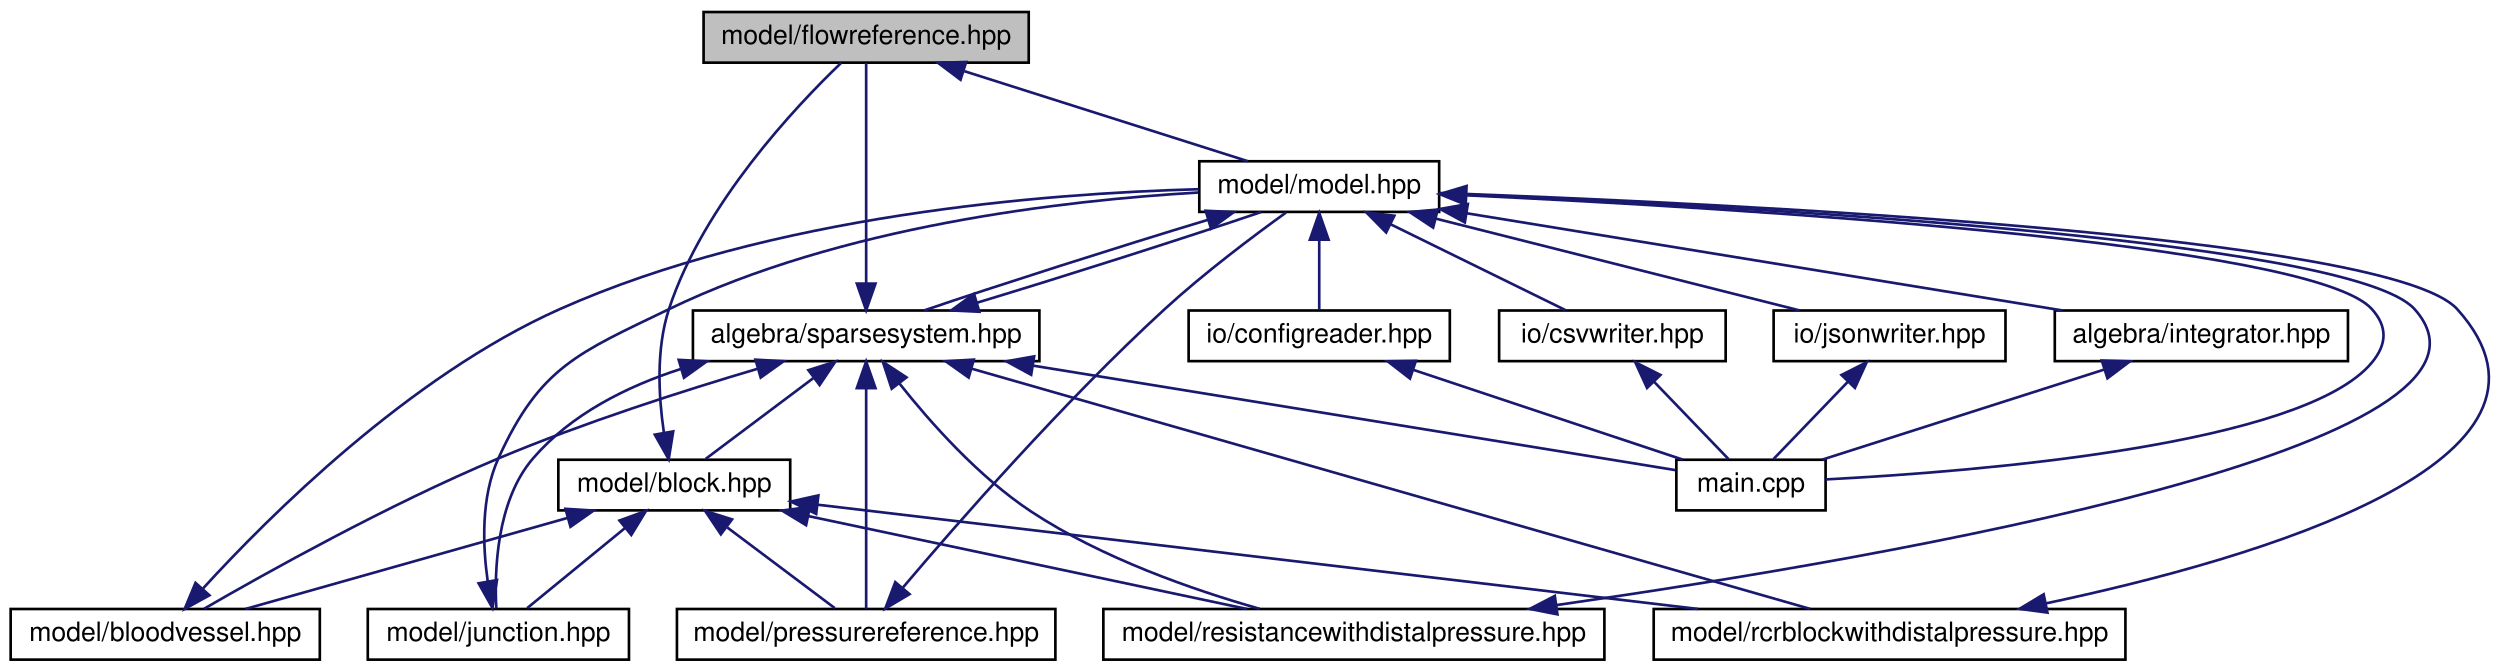
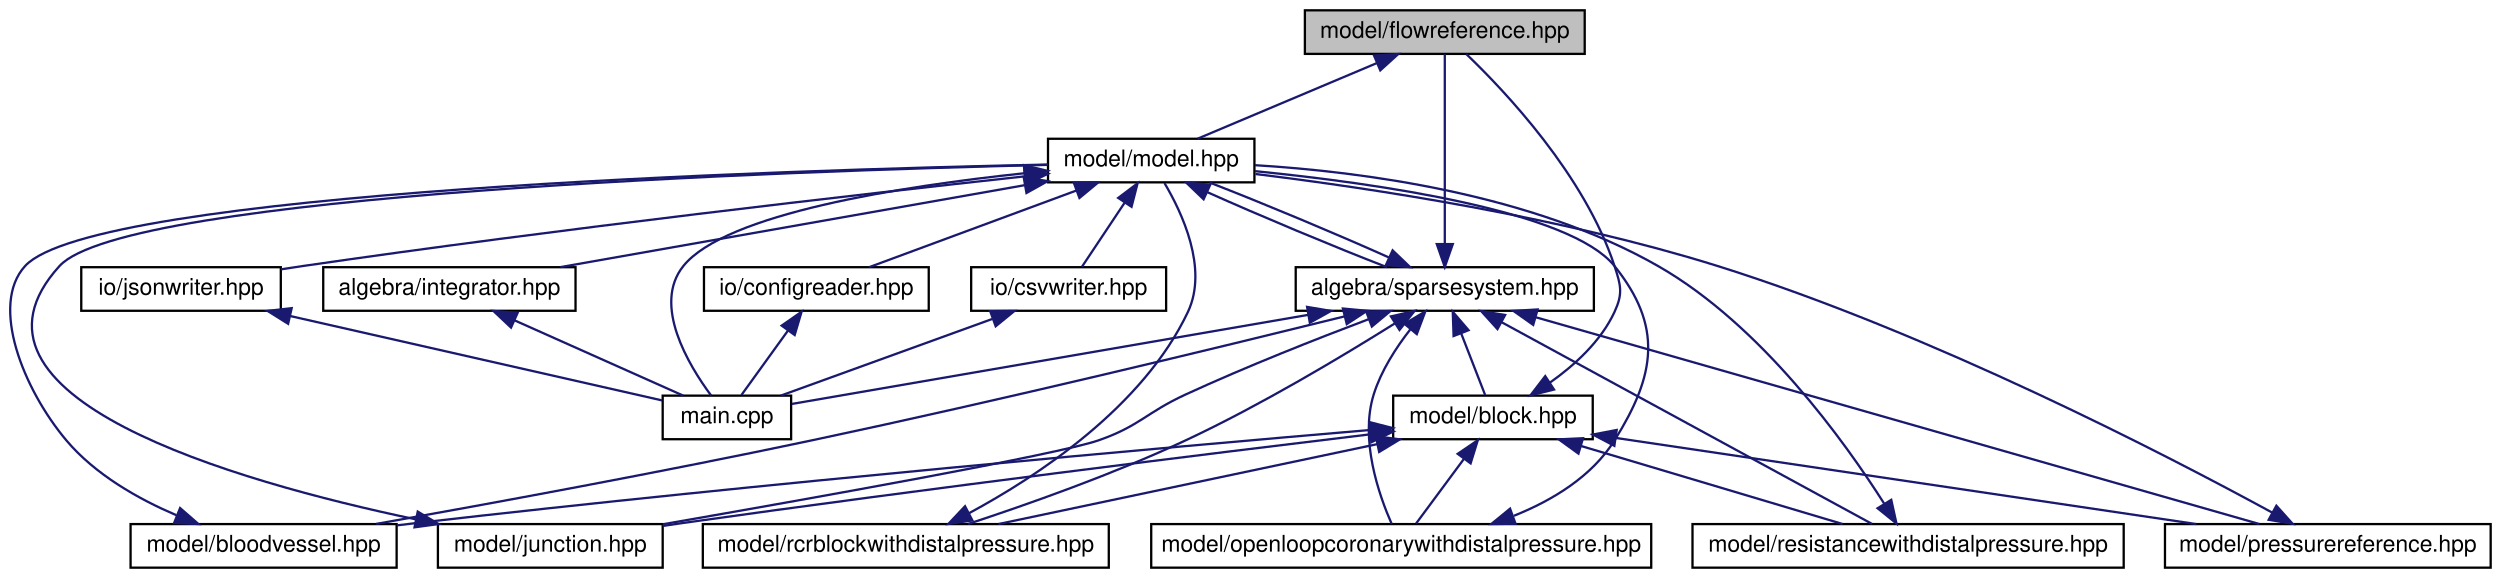
- <svg xmlns="http://www.w3.org/2000/svg" xmlns:xlink="http://www.w3.org/1999/xlink" width="938pt" height="252pt" viewBox="0.00 0.00 938.05 252.00">
+ <svg xmlns="http://www.w3.org/2000/svg" xmlns:xlink="http://www.w3.org/1999/xlink" width="1090pt" height="252pt" viewBox="0.00 0.00 1089.86 252.00">
  <g id="graph0" class="graph" transform="scale(1 1) rotate(0) translate(4 248)">
    <g id="node1" class="node">
      <g id="a_node1">
        <a xlink:title="MODEL::FlowReference source file.">
-           <polygon fill="#bfbfbf" stroke="black" points="260,-224.5 260,-243.5 382,-243.5 382,-224.5 260,-224.5" />
-           <text text-anchor="middle" x="321" y="-231.5" font-family="Helvetica,sans-Serif" font-size="10.00">model/flowreference.hpp</text>
+           <polygon fill="#bfbfbf" stroke="black" points="564.86,-224.5 564.86,-243.5 686.86,-243.5 686.86,-224.5 564.86,-224.5" />
+           <text text-anchor="middle" x="625.86" y="-231.5" font-family="Helvetica,sans-Serif" font-size="10.00">model/flowreference.hpp</text>
        </a>
      </g>
    </g>
    <g id="node2" class="node">
      <g id="a_node2">
        <a xlink:href="model_8hpp.html" target="_top" xlink:title="MODEL::Model source file.">
-           <polygon fill="none" stroke="black" points="446,-168.5 446,-187.5 536,-187.5 536,-168.5 446,-168.5" />
-           <text text-anchor="middle" x="491" y="-175.5" font-family="Helvetica,sans-Serif" font-size="10.00">model/model.hpp</text>
+           <polygon fill="none" stroke="black" points="452.86,-168.5 452.86,-187.5 542.86,-187.5 542.86,-168.5 452.86,-168.5" />
+           <text text-anchor="middle" x="497.86" y="-175.5" font-family="Helvetica,sans-Serif" font-size="10.00">model/model.hpp</text>
        </a>
      </g>
    </g>
    <g id="edge1" class="edge">
-       <path fill="none" stroke="midnightblue" d="M357.82,-221.3C389.85,-211.13 435.52,-196.62 464.19,-187.52" />
-       <polygon fill="midnightblue" stroke="midnightblue" points="356.41,-218.08 347.94,-224.44 358.53,-224.75 356.41,-218.08" />
+       <path fill="none" stroke="midnightblue" d="M596.24,-220.5C572.25,-210.38 539.08,-196.39 518.05,-187.52" />
+       <polygon fill="midnightblue" stroke="midnightblue" points="595.01,-223.78 605.58,-224.44 597.73,-217.33 595.01,-223.78" />
    </g>
    <g id="node3" class="node">
      <g id="a_node3">
        <a xlink:href="integrator_8hpp.html" target="_top" xlink:title="ALGEBRA::Integrator source file.">
-           <polygon fill="none" stroke="black" points="767,-112.5 767,-131.5 877,-131.5 877,-112.5 767,-112.5" />
-           <text text-anchor="middle" x="822" y="-119.5" font-family="Helvetica,sans-Serif" font-size="10.00">algebra/integrator.hpp</text>
+           <polygon fill="none" stroke="black" points="136.86,-112.5 136.86,-131.5 246.86,-131.5 246.86,-112.5 136.86,-112.5" />
+           <text text-anchor="middle" x="191.86" y="-119.5" font-family="Helvetica,sans-Serif" font-size="10.00">algebra/integrator.hpp</text>
        </a>
      </g>
    </g>
    <g id="edge2" class="edge">
-       <path fill="none" stroke="midnightblue" d="M546.36,-167.97C608.62,-157.81 708.96,-141.44 769.87,-131.51" />
-       <polygon fill="midnightblue" stroke="midnightblue" points="545.64,-164.54 536.33,-169.6 546.76,-171.45 545.64,-164.54" />
+       <path fill="none" stroke="midnightblue" d="M442.68,-167.26C384.96,-157.08 295.27,-141.25 240.23,-131.54" />
+       <polygon fill="midnightblue" stroke="midnightblue" points="442.26,-170.74 452.71,-169.03 443.47,-163.85 442.26,-170.74" />
    </g>
    <g id="node4" class="node">
      <g id="a_node4">
        <a xlink:href="main_8cpp.html" target="_top" xlink:title="Main routine of svZeroDSolver.">
-           <polygon fill="none" stroke="black" points="625,-56.5 625,-75.5 681,-75.5 681,-56.5 625,-56.5" />
-           <text text-anchor="middle" x="653" y="-63.5" font-family="Helvetica,sans-Serif" font-size="10.00">main.cpp</text>
-         </a>
-       </g>
-     </g>
-     <g id="edge31" class="edge">
-       <path fill="none" stroke="midnightblue" d="M546.39,-174.71C649.78,-169.85 863.78,-156.89 886,-132 891.92,-125.37 891.66,-118.86 886,-112 860.3,-80.86 737.37,-71.03 681.16,-68.13" />
-       <polygon fill="midnightblue" stroke="midnightblue" points="545.96,-171.22 536.14,-175.18 546.29,-178.21 545.96,-171.22" />
+           <polygon fill="none" stroke="black" points="284.86,-56.5 284.86,-75.5 340.86,-75.5 340.86,-56.5 284.86,-56.5" />
+           <text text-anchor="middle" x="312.86" y="-63.5" font-family="Helvetica,sans-Serif" font-size="10.00">main.cpp</text>
+         </a>
+       </g>
+     </g>
+     <g id="edge34" class="edge">
+       <path fill="none" stroke="midnightblue" d="M442.58,-172.47C388.68,-166.78 312.22,-154.84 293.86,-132 280.31,-115.14 296.06,-88.93 305.99,-75.53" />
+       <polygon fill="midnightblue" stroke="midnightblue" points="442.39,-175.97 452.7,-173.5 443.1,-169.01 442.39,-175.97" />
    </g>
    <g id="node5" class="node">
      <g id="a_node5">
        <a xlink:href="sparsesystem_8hpp.html" target="_top" xlink:title="ALGEBRA::SparseSystem source file.">
-           <polygon fill="none" stroke="black" points="256,-112.5 256,-131.5 386,-131.5 386,-112.5 256,-112.5" />
-           <text text-anchor="middle" x="321" y="-119.5" font-family="Helvetica,sans-Serif" font-size="10.00">algebra/sparsesystem.hpp</text>
+           <polygon fill="none" stroke="black" points="560.86,-112.5 560.86,-131.5 690.86,-131.5 690.86,-112.5 560.86,-112.5" />
+           <text text-anchor="middle" x="625.86" y="-119.5" font-family="Helvetica,sans-Serif" font-size="10.00">algebra/sparsesystem.hpp</text>
        </a>
      </g>
    </g>
    <g id="edge4" class="edge">
-       <path fill="none" stroke="midnightblue" d="M449.38,-165.57C415.65,-155.38 369.63,-140.7 342.73,-131.52" />
-       <polygon fill="midnightblue" stroke="midnightblue" points="448.39,-168.93 458.97,-168.44 450.4,-162.22 448.39,-168.93" />
-     </g>
-     <g id="node12" class="node">
-       <g id="a_node12">
-         <a xlink:href="configreader_8hpp.html" target="_top" xlink:title="IO::ConfigReader source file.">
-           <polygon fill="none" stroke="black" points="442,-112.5 442,-131.5 540,-131.5 540,-112.5 442,-112.5" />
-           <text text-anchor="middle" x="491" y="-119.5" font-family="Helvetica,sans-Serif" font-size="10.00">io/configreader.hpp</text>
-         </a>
-       </g>
-     </g>
-     <g id="edge25" class="edge">
-       <path fill="none" stroke="midnightblue" d="M491,-157.8C491,-148.91 491,-138.78 491,-131.75" />
-       <polygon fill="midnightblue" stroke="midnightblue" points="487.5,-158.08 491,-168.08 494.5,-158.08 487.5,-158.08" />
+       <path fill="none" stroke="midnightblue" d="M522.29,-164.23C544.8,-154.13 577.82,-140.31 600.6,-131.52" />
+       <polygon fill="midnightblue" stroke="midnightblue" points="520.7,-161.11 513.06,-168.44 523.61,-167.48 520.7,-161.11" />
    </g>
    <g id="node13" class="node">
      <g id="a_node13">
-         <a xlink:href="csvwriter_8hpp.html" target="_top" xlink:title="IO::write_csv source file.">
-           <polygon fill="none" stroke="black" points="558.5,-112.5 558.5,-131.5 643.5,-131.5 643.5,-112.5 558.5,-112.5" />
-           <text text-anchor="middle" x="601" y="-119.5" font-family="Helvetica,sans-Serif" font-size="10.00">io/csvwriter.hpp</text>
-         </a>
-       </g>
-     </g>
-     <g id="edge27" class="edge">
-       <path fill="none" stroke="midnightblue" d="M517.76,-163.86C538.16,-153.85 565.67,-140.35 583.37,-131.65" />
-       <polygon fill="midnightblue" stroke="midnightblue" points="516.11,-160.78 508.67,-168.32 519.19,-167.06 516.11,-160.78" />
+         <a xlink:href="configreader_8hpp.html" target="_top" xlink:title="IO::ConfigReader source file.">
+           <polygon fill="none" stroke="black" points="302.86,-112.5 302.86,-131.5 400.86,-131.5 400.86,-112.5 302.86,-112.5" />
+           <text text-anchor="middle" x="351.86" y="-119.5" font-family="Helvetica,sans-Serif" font-size="10.00">io/configreader.hpp</text>
+         </a>
+       </g>
+     </g>
+     <g id="edge28" class="edge">
+       <path fill="none" stroke="midnightblue" d="M465.17,-164.91C437.72,-154.75 399.2,-140.51 374.89,-131.52" />
+       <polygon fill="midnightblue" stroke="midnightblue" points="464.14,-168.26 474.73,-168.44 466.57,-161.69 464.14,-168.26" />
    </g>
    <g id="node14" class="node">
      <g id="a_node14">
+         <a xlink:href="csvwriter_8hpp.html" target="_top" xlink:title="IO::write_csv source file.">
+           <polygon fill="none" stroke="black" points="419.36,-112.5 419.36,-131.5 504.36,-131.5 504.36,-112.5 419.36,-112.5" />
+           <text text-anchor="middle" x="461.86" y="-119.5" font-family="Helvetica,sans-Serif" font-size="10.00">io/csvwriter.hpp</text>
+         </a>
+       </g>
+     </g>
+     <g id="edge30" class="edge">
+       <path fill="none" stroke="midnightblue" d="M486.24,-159.57C480.05,-150.27 472.7,-139.25 467.7,-131.75" />
+       <polygon fill="midnightblue" stroke="midnightblue" points="483.46,-161.7 491.92,-168.08 489.28,-157.82 483.46,-161.7" />
+     </g>
+     <g id="node15" class="node">
+       <g id="a_node15">
        <a xlink:href="jsonwriter_8hpp.html" target="_top" xlink:title="IO::write_json source file.">
-           <polygon fill="none" stroke="black" points="661.5,-112.5 661.5,-131.5 748.5,-131.5 748.5,-112.5 661.5,-112.5" />
-           <text text-anchor="middle" x="705" y="-119.5" font-family="Helvetica,sans-Serif" font-size="10.00">io/jsonwriter.hpp</text>
-         </a>
-       </g>
-     </g>
-     <g id="edge29" class="edge">
-       <path fill="none" stroke="midnightblue" d="M534.76,-165.96C575.17,-155.76 634.37,-140.82 671.25,-131.52" />
-       <polygon fill="midnightblue" stroke="midnightblue" points="533.75,-162.6 524.91,-168.44 535.46,-169.39 533.75,-162.6" />
+           <polygon fill="none" stroke="black" points="31.36,-112.5 31.36,-131.5 118.36,-131.5 118.36,-112.5 31.36,-112.5" />
+           <text text-anchor="middle" x="74.86" y="-119.5" font-family="Helvetica,sans-Serif" font-size="10.00">io/jsonwriter.hpp</text>
+         </a>
+       </g>
+     </g>
+     <g id="edge32" class="edge">
+       <path fill="none" stroke="midnightblue" d="M442.52,-171.09C370.09,-163.17 239.25,-148.22 127.86,-132 124.82,-131.56 121.67,-131.08 118.51,-130.58" />
+       <polygon fill="midnightblue" stroke="midnightblue" points="442.46,-174.61 452.78,-172.21 443.22,-167.65 442.46,-174.61" />
    </g>
    <g id="edge3" class="edge">
-       <path fill="none" stroke="midnightblue" d="M785.4,-109.3C753.55,-99.13 708.16,-84.62 679.65,-75.52" />
-       <polygon fill="midnightblue" stroke="midnightblue" points="784.63,-112.73 795.22,-112.44 786.76,-106.07 784.63,-112.73" />
-     </g>
-     <g id="edge19" class="edge">
-       <path fill="none" stroke="midnightblue" d="M321,-141.6C321,-165.67 321,-206.62 321,-224.37" />
-       <polygon fill="midnightblue" stroke="midnightblue" points="324.5,-141.59 321,-131.59 317.5,-141.59 324.5,-141.59" />
+       <path fill="none" stroke="midnightblue" d="M220.17,-108.37C242.83,-98.26 273.99,-84.35 293.78,-75.52" />
+       <polygon fill="midnightblue" stroke="midnightblue" points="218.74,-105.17 211.04,-112.44 221.6,-111.56 218.74,-105.17" />
    </g>
    <g id="edge21" class="edge">
-       <path fill="none" stroke="midnightblue" d="M362.48,-134.39C396.17,-144.56 442.2,-159.24 469.15,-168.44" />
-       <polygon fill="midnightblue" stroke="midnightblue" points="363.47,-131.03 352.89,-131.52 361.47,-137.74 363.47,-131.03" />
+       <path fill="none" stroke="midnightblue" d="M625.86,-141.6C625.86,-165.67 625.86,-206.62 625.86,-224.37" />
+       <polygon fill="midnightblue" stroke="midnightblue" points="629.36,-141.59 625.86,-131.59 622.36,-141.59 629.36,-141.59" />
+     </g>
+     <g id="edge23" class="edge">
+       <path fill="none" stroke="midnightblue" d="M601.54,-135.72C579.06,-145.81 546.04,-159.64 523.23,-168.44" />
+       <polygon fill="midnightblue" stroke="midnightblue" points="603.11,-138.85 610.76,-131.52 600.21,-132.48 603.11,-138.85" />
    </g>
    <g id="edge5" class="edge">
-       <path fill="none" stroke="midnightblue" d="M383.5,-110.83C455.76,-99.08 571.56,-80.25 624.69,-71.6" />
-       <polygon fill="midnightblue" stroke="midnightblue" points="382.91,-107.38 373.61,-112.44 384.04,-114.29 382.91,-107.38" />
+       <path fill="none" stroke="midnightblue" d="M566.21,-110.71C498.77,-99.07 391.81,-80.62 341.19,-71.89" />
+       <polygon fill="midnightblue" stroke="midnightblue" points="565.82,-114.19 576.27,-112.44 567.01,-107.29 565.82,-114.19" />
    </g>
    <g id="node6" class="node">
      <g id="a_node6">
        <a xlink:href="block_8hpp.html" target="_top" xlink:title="MODEL::Block source file.">
-           <polygon fill="none" stroke="black" points="205.5,-56.5 205.5,-75.5 292.5,-75.5 292.5,-56.5 205.5,-56.5" />
-           <text text-anchor="middle" x="249" y="-63.5" font-family="Helvetica,sans-Serif" font-size="10.00">model/block.hpp</text>
+           <polygon fill="none" stroke="black" points="603.36,-56.5 603.36,-75.5 690.36,-75.5 690.36,-56.5 603.36,-56.5" />
+           <text text-anchor="middle" x="646.86" y="-63.5" font-family="Helvetica,sans-Serif" font-size="10.00">model/block.hpp</text>
        </a>
      </g>
    </g>
    <g id="edge6" class="edge">
-       <path fill="none" stroke="midnightblue" d="M301.13,-106.1C288.18,-96.38 271.7,-84.03 260.78,-75.83" />
-       <polygon fill="midnightblue" stroke="midnightblue" points="299.33,-109.12 309.43,-112.32 303.53,-103.52 299.33,-109.12" />
+       <path fill="none" stroke="midnightblue" d="M632.98,-102.69C636.52,-93.59 640.64,-83.01 643.46,-75.75" />
+       <polygon fill="midnightblue" stroke="midnightblue" points="629.69,-101.49 629.33,-112.08 636.22,-104.03 629.69,-101.49" />
    </g>
    <g id="node7" class="node">
      <g id="a_node7">
        <a xlink:href="bloodvessel_8hpp.html" target="_top" xlink:title="MODEL::BloodVessel source file.">
-           <polygon fill="none" stroke="black" points="0,-0.5 0,-19.5 116,-19.5 116,-0.5 0,-0.5" />
-           <text text-anchor="middle" x="58" y="-7.5" font-family="Helvetica,sans-Serif" font-size="10.00">model/bloodvessel.hpp</text>
-         </a>
-       </g>
-     </g>
-     <g id="edge18" class="edge">
-       <path fill="none" stroke="midnightblue" d="M280.27,-109.64C252.45,-101.41 214.97,-89.42 183,-76 141.73,-58.68 95.59,-32.91 72.63,-19.62" />
-       <polygon fill="midnightblue" stroke="midnightblue" points="279.47,-113.05 290.05,-112.49 281.43,-106.33 279.47,-113.05" />
+           <polygon fill="none" stroke="black" points="52.86,-0.5 52.86,-19.5 168.86,-19.5 168.86,-0.5 52.86,-0.5" />
+           <text text-anchor="middle" x="110.86" y="-7.5" font-family="Helvetica,sans-Serif" font-size="10.00">model/bloodvessel.hpp</text>
+         </a>
+       </g>
+     </g>
+     <g id="edge20" class="edge">
+       <path fill="none" stroke="midnightblue" d="M582.01,-110.02C527.68,-96.58 432.21,-73.44 349.86,-56 284.39,-42.13 208.38,-28.19 159.97,-19.58" />
+       <polygon fill="midnightblue" stroke="midnightblue" points="581.43,-113.49 591.98,-112.5 583.12,-106.69 581.43,-113.49" />
    </g>
    <g id="node8" class="node">
      <g id="a_node8">
        <a xlink:href="junction_8hpp.html" target="_top" xlink:title="MODEL::Junction source file.">
-           <polygon fill="none" stroke="black" points="134,-0.5 134,-19.5 232,-19.5 232,-0.5 134,-0.5" />
-           <text text-anchor="middle" x="183" y="-7.5" font-family="Helvetica,sans-Serif" font-size="10.00">model/junction.hpp</text>
-         </a>
-       </g>
-     </g>
-     <g id="edge20" class="edge">
-       <path fill="none" stroke="midnightblue" d="M251.53,-109.59C231,-102.97 210.23,-92.52 196,-76 182.18,-59.96 181.51,-33.4 182.23,-19.73" />
-       <polygon fill="midnightblue" stroke="midnightblue" points="250.66,-112.98 261.24,-112.45 252.64,-106.27 250.66,-112.98" />
+           <polygon fill="none" stroke="black" points="186.86,-0.5 186.86,-19.5 284.86,-19.5 284.86,-0.5 186.86,-0.5" />
+           <text text-anchor="middle" x="235.86" y="-7.5" font-family="Helvetica,sans-Serif" font-size="10.00">model/junction.hpp</text>
+         </a>
+       </g>
+     </g>
+     <g id="edge22" class="edge">
+       <path fill="none" stroke="midnightblue" d="M592.66,-108.83C569.94,-100.25 539.26,-88.16 512.86,-76 495.53,-68.01 492.89,-62.28 474.86,-56 457.22,-49.85 349.72,-30.69 285.06,-19.45" />
+       <polygon fill="midnightblue" stroke="midnightblue" points="591.59,-112.17 602.19,-112.4 594.05,-105.62 591.59,-112.17" />
    </g>
    <g id="node9" class="node">
      <g id="a_node9">
-         <a xlink:href="pressurereference_8hpp.html" target="_top" xlink:title="MODEL::PressureReference source file.">
-           <polygon fill="none" stroke="black" points="250,-0.5 250,-19.5 392,-19.5 392,-0.5 250,-0.5" />
-           <text text-anchor="middle" x="321" y="-7.5" font-family="Helvetica,sans-Serif" font-size="10.00">model/pressurereference.hpp</text>
-         </a>
-       </g>
-     </g>
-     <g id="edge22" class="edge">
-       <path fill="none" stroke="midnightblue" d="M321,-102.35C321,-78.25 321,-37.31 321,-19.59" />
-       <polygon fill="midnightblue" stroke="midnightblue" points="317.5,-102.37 321,-112.37 324.5,-102.37 317.5,-102.37" />
+         <a xlink:href="openloopcoronarywithdistalpressure_8hpp.html" target="_top" xlink:title="MODEL::OpenLoopCoronaryWithDistalPressure source file.">
+           <polygon fill="none" stroke="black" points="497.86,-0.5 497.86,-19.5 715.86,-19.5 715.86,-0.5 497.86,-0.5" />
+           <text text-anchor="middle" x="606.86" y="-7.5" font-family="Helvetica,sans-Serif" font-size="10.00">model/openloopcoronarywithdistalpressure.hpp</text>
+         </a>
+       </g>
+     </g>
+     <g id="edge24" class="edge">
+       <path fill="none" stroke="midnightblue" d="M610.89,-104.47C604.64,-96.48 598.09,-86.38 594.86,-76 588.73,-56.28 597.15,-32.15 602.7,-19.57" />
+       <polygon fill="midnightblue" stroke="midnightblue" points="608.28,-106.81 617.38,-112.23 613.65,-102.32 608.28,-106.81" />
    </g>
    <g id="node10" class="node">
      <g id="a_node10">
-         <a xlink:href="rcrblockwithdistalpressure_8hpp.html" target="_top" xlink:title="MODEL::RCRBlockWithDistalPressure source file.">
-           <polygon fill="none" stroke="black" points="616.5,-0.5 616.5,-19.5 793.5,-19.5 793.5,-0.5 616.5,-0.5" />
-           <text text-anchor="middle" x="705" y="-7.5" font-family="Helvetica,sans-Serif" font-size="10.00">model/rcrblockwithdistalpressure.hpp</text>
-         </a>
-       </g>
-     </g>
-     <g id="edge23" class="edge">
-       <path fill="none" stroke="midnightblue" d="M360.64,-109.65C437.81,-87.54 606.67,-39.17 675.21,-19.53" />
-       <polygon fill="midnightblue" stroke="midnightblue" points="359.46,-106.34 350.81,-112.46 361.39,-113.07 359.46,-106.34" />
+         <a xlink:href="pressurereference_8hpp.html" target="_top" xlink:title="MODEL::PressureReference source file.">
+           <polygon fill="none" stroke="black" points="939.86,-0.5 939.86,-19.5 1081.86,-19.5 1081.86,-0.5 939.86,-0.5" />
+           <text text-anchor="middle" x="1010.86" y="-7.5" font-family="Helvetica,sans-Serif" font-size="10.00">model/pressurereference.hpp</text>
+         </a>
+       </g>
+     </g>
+     <g id="edge25" class="edge">
+       <path fill="none" stroke="midnightblue" d="M665.6,-109.65C742.98,-87.54 912.28,-39.17 980.99,-19.53" />
+       <polygon fill="midnightblue" stroke="midnightblue" points="664.41,-106.35 655.75,-112.46 666.33,-113.08 664.41,-106.35" />
    </g>
    <g id="node11" class="node">
      <g id="a_node11">
+         <a xlink:href="rcrblockwithdistalpressure_8hpp.html" target="_top" xlink:title="MODEL::RCRBlockWithDistalPressure source file.">
+           <polygon fill="none" stroke="black" points="302.36,-0.5 302.36,-19.5 479.36,-19.5 479.36,-0.5 302.36,-0.5" />
+           <text text-anchor="middle" x="390.86" y="-7.5" font-family="Helvetica,sans-Serif" font-size="10.00">model/rcrblockwithdistalpressure.hpp</text>
+         </a>
+       </g>
+     </g>
+     <g id="edge26" class="edge">
+       <path fill="none" stroke="midnightblue" d="M604,-106.94C581.66,-92.94 545.69,-71.36 512.86,-56 481.17,-41.17 443.13,-27.8 418.05,-19.56" />
+       <polygon fill="midnightblue" stroke="midnightblue" points="602.37,-110.05 612.69,-112.44 606.11,-104.14 602.37,-110.05" />
+     </g>
+     <g id="node12" class="node">
+       <g id="a_node12">
        <a xlink:href="resistancewithdistalpressure_8hpp.html" target="_top" xlink:title="MODEL::ResistanceWithDistalPressure source file.">
-           <polygon fill="none" stroke="black" points="410,-0.5 410,-19.5 598,-19.5 598,-0.5 410,-0.5" />
-           <text text-anchor="middle" x="504" y="-7.5" font-family="Helvetica,sans-Serif" font-size="10.00">model/resistancewithdistalpressure.hpp</text>
-         </a>
-       </g>
-     </g>
-     <g id="edge24" class="edge">
-       <path fill="none" stroke="midnightblue" d="M333.5,-104.1C344.97,-89.61 363.16,-69.07 383,-56 409.39,-38.61 443.42,-26.73 468.66,-19.56" />
-       <polygon fill="midnightblue" stroke="midnightblue" points="330.58,-102.15 327.27,-112.21 336.13,-106.41 330.58,-102.15" />
+           <polygon fill="none" stroke="black" points="733.86,-0.5 733.86,-19.5 921.86,-19.5 921.86,-0.5 733.86,-0.5" />
+           <text text-anchor="middle" x="827.86" y="-7.5" font-family="Helvetica,sans-Serif" font-size="10.00">model/resistancewithdistalpressure.hpp</text>
+         </a>
+       </g>
+     </g>
+     <g id="edge27" class="edge">
+       <path fill="none" stroke="midnightblue" d="M650.75,-107.45C692.9,-84.5 777.12,-38.63 812.09,-19.59" />
+       <polygon fill="midnightblue" stroke="midnightblue" points="648.82,-104.51 641.71,-112.37 652.17,-110.66 648.82,-104.51" />
    </g>
    <g id="edge9" class="edge">
-       <path fill="none" stroke="midnightblue" d="M245.08,-85.91C243.13,-99.15 242.11,-117.06 247,-132 259.91,-171.46 294.75,-208.26 311.61,-224.4" />
-       <polygon fill="midnightblue" stroke="midnightblue" points="248.6,-86.14 246.91,-75.68 241.7,-84.91 248.6,-86.14" />
+       <path fill="none" stroke="midnightblue" d="M671.59,-81.1C682.4,-88.72 693.94,-99.21 699.86,-112 703.6,-120.07 702.63,-123.55 699.86,-132 686.96,-171.46 652.12,-208.26 635.26,-224.4" />
+       <polygon fill="midnightblue" stroke="midnightblue" points="673.48,-78.16 663.2,-75.61 669.65,-84.02 673.48,-78.16" />
    </g>
    <g id="edge7" class="edge">
-       <path fill="none" stroke="midnightblue" d="M209.03,-53.7C172.98,-43.51 120.76,-28.74 88.12,-19.52" />
-       <polygon fill="midnightblue" stroke="midnightblue" points="208.16,-57.09 218.74,-56.44 210.06,-50.35 208.16,-57.09" />
+       <path fill="none" stroke="midnightblue" d="M592.97,-60.5C505.68,-53.05 327.99,-37.28 177.86,-20 174.95,-19.66 171.96,-19.31 168.95,-18.94" />
+       <polygon fill="midnightblue" stroke="midnightblue" points="592.9,-64 603.16,-61.36 593.49,-57.03 592.9,-64" />
    </g>
    <g id="edge10" class="edge">
-       <path fill="none" stroke="midnightblue" d="M230.45,-49.82C218.62,-40.15 203.71,-27.95 193.8,-19.83" />
-       <polygon fill="midnightblue" stroke="midnightblue" points="228.44,-52.7 238.4,-56.32 232.87,-47.28 228.44,-52.7" />
+       <path fill="none" stroke="midnightblue" d="M593.12,-58.61C523.86,-50.27 399.76,-34.96 293.86,-20 290.94,-19.59 287.93,-19.15 284.9,-18.7" />
+       <polygon fill="midnightblue" stroke="midnightblue" points="592.99,-62.12 603.34,-59.84 593.83,-55.17 592.99,-62.12" />
    </g>
    <g id="edge12" class="edge">
-       <path fill="none" stroke="midnightblue" d="M268.87,-50.1C281.82,-40.38 298.3,-28.03 309.22,-19.83" />
-       <polygon fill="midnightblue" stroke="midnightblue" points="266.47,-47.52 260.57,-56.32 270.67,-53.12 266.47,-47.52" />
+       <path fill="none" stroke="midnightblue" d="M634.16,-47.86C627.24,-38.5 618.96,-27.33 613.35,-19.75" />
+       <polygon fill="midnightblue" stroke="midnightblue" points="631.49,-50.13 640.26,-56.08 637.12,-45.96 631.49,-50.13" />
    </g>
    <g id="edge14" class="edge">
-       <path fill="none" stroke="midnightblue" d="M302.84,-58.62C384.92,-48.9 541.49,-30.36 633.18,-19.5" />
-       <polygon fill="midnightblue" stroke="midnightblue" points="302.24,-55.17 292.72,-59.82 303.07,-62.12 302.24,-55.17" />
+       <path fill="none" stroke="midnightblue" d="M700.44,-57.05C768.11,-47.01 884.08,-29.81 953.5,-19.51" />
+       <polygon fill="midnightblue" stroke="midnightblue" points="699.79,-53.61 690.41,-58.54 700.81,-60.53 699.79,-53.61" />
    </g>
    <g id="edge16" class="edge">
-       <path fill="none" stroke="midnightblue" d="M299.31,-54.35C347.5,-44.14 419.28,-28.94 463.78,-19.52" />
-       <polygon fill="midnightblue" stroke="midnightblue" points="298.46,-50.95 289.41,-56.44 299.91,-57.8 298.46,-50.95" />
+       <path fill="none" stroke="midnightblue" d="M596.35,-54.35C547.97,-44.14 475.91,-28.94 431.24,-19.52" />
+       <polygon fill="midnightblue" stroke="midnightblue" points="595.79,-57.8 606.3,-56.44 597.24,-50.95 595.79,-57.8" />
+     </g>
+     <g id="edge18" class="edge">
+       <path fill="none" stroke="midnightblue" d="M685.18,-53.57C719.33,-43.38 768.52,-28.7 799.32,-19.52" />
+       <polygon fill="midnightblue" stroke="midnightblue" points="684.13,-50.23 675.54,-56.44 686.13,-56.94 684.13,-50.23" />
    </g>
    <g id="edge8" class="edge">
-       <path fill="none" stroke="midnightblue" d="M72.19,-27.22C96.59,-53.94 149.38,-106.77 206,-132 285.27,-167.32 387.78,-175.45 445.76,-177.01" />
-       <polygon fill="midnightblue" stroke="midnightblue" points="74.58,-24.64 65.29,-19.53 69.36,-29.31 74.58,-24.64" />
+       <path fill="none" stroke="midnightblue" d="M72.85,-23.36C56.08,-30.52 37.39,-41.13 24.86,-56 6.07,-78.32 -8.61,-115.04 6.86,-132 36.62,-164.6 337.13,-173.88 452.81,-176.26" />
+       <polygon fill="midnightblue" stroke="midnightblue" points="74.45,-26.49 82.44,-19.53 71.85,-19.99 74.45,-26.49" />
    </g>
    <g id="edge11" class="edge">
-       <path fill="none" stroke="midnightblue" d="M179,-29.9C177.09,-43.36 176.44,-61.55 183,-76 198.62,-110.42 212.98,-115.54 247,-132 311.37,-163.14 394.85,-172.82 445.6,-175.77" />
-       <polygon fill="midnightblue" stroke="midnightblue" points="182.48,-30.35 180.78,-19.89 175.59,-29.13 182.48,-30.35" />
+       <path fill="none" stroke="midnightblue" d="M177.19,-21.56C97.37,-38.32 -29.92,-75.09 21.86,-132 50.53,-163.5 339.21,-173.42 452.54,-176.11" />
+       <polygon fill="midnightblue" stroke="midnightblue" points="178.06,-24.95 187.16,-19.51 176.66,-18.09 178.06,-24.95" />
    </g>
    <g id="edge13" class="edge">
-       <path fill="none" stroke="midnightblue" d="M334.74,-27.49C355.12,-51.56 395.04,-97.2 433,-132 447.84,-145.61 466.46,-159.56 478.53,-168.25" />
-       <polygon fill="midnightblue" stroke="midnightblue" points="337.27,-25.07 328.16,-19.66 331.92,-29.57 337.27,-25.07" />
+       <path fill="none" stroke="midnightblue" d="M655.98,-23.11C672.86,-29.87 689.99,-40.25 699.86,-56 717.81,-84.62 720.99,-105.65 699.86,-132 680.59,-156.04 596.48,-168.06 543.06,-173.38" />
+       <polygon fill="midnightblue" stroke="midnightblue" points="656.71,-19.65 646.12,-19.52 654.32,-26.23 656.71,-19.65" />
    </g>
    <g id="edge15" class="edge">
-       <path fill="none" stroke="midnightblue" d="M763.65,-21.6C843.04,-38.38 969.23,-75.09 918,-132 892.78,-160.01 640.89,-171.85 536.23,-175.59" />
-       <polygon fill="midnightblue" stroke="midnightblue" points="764.24,-18.15 753.74,-19.56 762.82,-25.01 764.24,-18.15" />
+       <path fill="none" stroke="midnightblue" d="M986.63,-24.5C940.81,-49.46 837.75,-102.9 744.86,-132 676.23,-153.5 593.46,-165.98 543.29,-172.13" />
+       <polygon fill="midnightblue" stroke="midnightblue" points="988.43,-27.51 995.51,-19.63 985.06,-21.37 988.43,-27.51" />
    </g>
    <g id="edge17" class="edge">
-       <path fill="none" stroke="midnightblue" d="M580.12,-20.98C707.97,-39.28 947.65,-81.08 902,-132 877.89,-158.89 637.69,-171.31 536.05,-175.4" />
-       <polygon fill="midnightblue" stroke="midnightblue" points="580.38,-17.48 569.99,-19.54 579.4,-24.41 580.38,-17.48" />
-     </g>
-     <g id="edge26" class="edge">
-       <path fill="none" stroke="midnightblue" d="M526.48,-109.17C556.99,-99 600.24,-84.59 627.45,-75.52" />
-       <polygon fill="midnightblue" stroke="midnightblue" points="525.05,-105.96 516.67,-112.44 527.26,-112.6 525.05,-105.96" />
-     </g>
-     <g id="edge28" class="edge">
-       <path fill="none" stroke="midnightblue" d="M616.68,-104.72C625.84,-95.2 637.05,-83.56 644.57,-75.75" />
-       <polygon fill="midnightblue" stroke="midnightblue" points="614,-102.45 609.59,-112.08 619.04,-107.31 614,-102.45" />
-     </g>
-     <g id="edge30" class="edge">
-       <path fill="none" stroke="midnightblue" d="M689.32,-104.72C680.16,-95.2 668.95,-83.56 661.43,-75.75" />
-       <polygon fill="midnightblue" stroke="midnightblue" points="686.96,-107.31 696.41,-112.08 692,-102.45 686.96,-107.31" />
+       <path fill="none" stroke="midnightblue" d="M418.5,-24.29C448.34,-40.37 494.26,-70.53 513.86,-112 522.81,-130.91 511.26,-155.36 503.62,-168.22" />
+       <polygon fill="midnightblue" stroke="midnightblue" points="419.91,-21.08 409.42,-19.57 416.68,-27.29 419.91,-21.08" />
+     </g>
+     <g id="edge19" class="edge">
+       <path fill="none" stroke="midnightblue" d="M817.42,-28.44C800.37,-55.27 763.9,-106.26 718.86,-132 663.79,-163.47 589.92,-173.13 543.1,-175.98" />
+       <polygon fill="midnightblue" stroke="midnightblue" points="820.52,-30.08 822.8,-19.74 814.56,-26.4 820.52,-30.08" />
+     </g>
+     <g id="edge29" class="edge">
+       <path fill="none" stroke="midnightblue" d="M339.48,-103.86C332.73,-94.5 324.66,-83.33 319.18,-75.75" />
+       <polygon fill="midnightblue" stroke="midnightblue" points="336.73,-106.03 345.42,-112.08 342.41,-101.93 336.73,-106.03" />
+     </g>
+     <g id="edge31" class="edge">
+       <path fill="none" stroke="midnightblue" d="M428.49,-108.91C400.48,-98.75 361.17,-84.51 336.36,-75.52" />
+       <polygon fill="midnightblue" stroke="midnightblue" points="427.66,-112.33 438.25,-112.44 430.05,-105.75 427.66,-112.33" />
+     </g>
+     <g id="edge33" class="edge">
+       <path fill="none" stroke="midnightblue" d="M122.53,-110.19C171.06,-99.17 244.68,-82.47 284.65,-73.4" />
+       <polygon fill="midnightblue" stroke="midnightblue" points="121.55,-106.82 112.58,-112.44 123.1,-113.64 121.55,-106.82" />
    </g>
  </g>
</svg>
